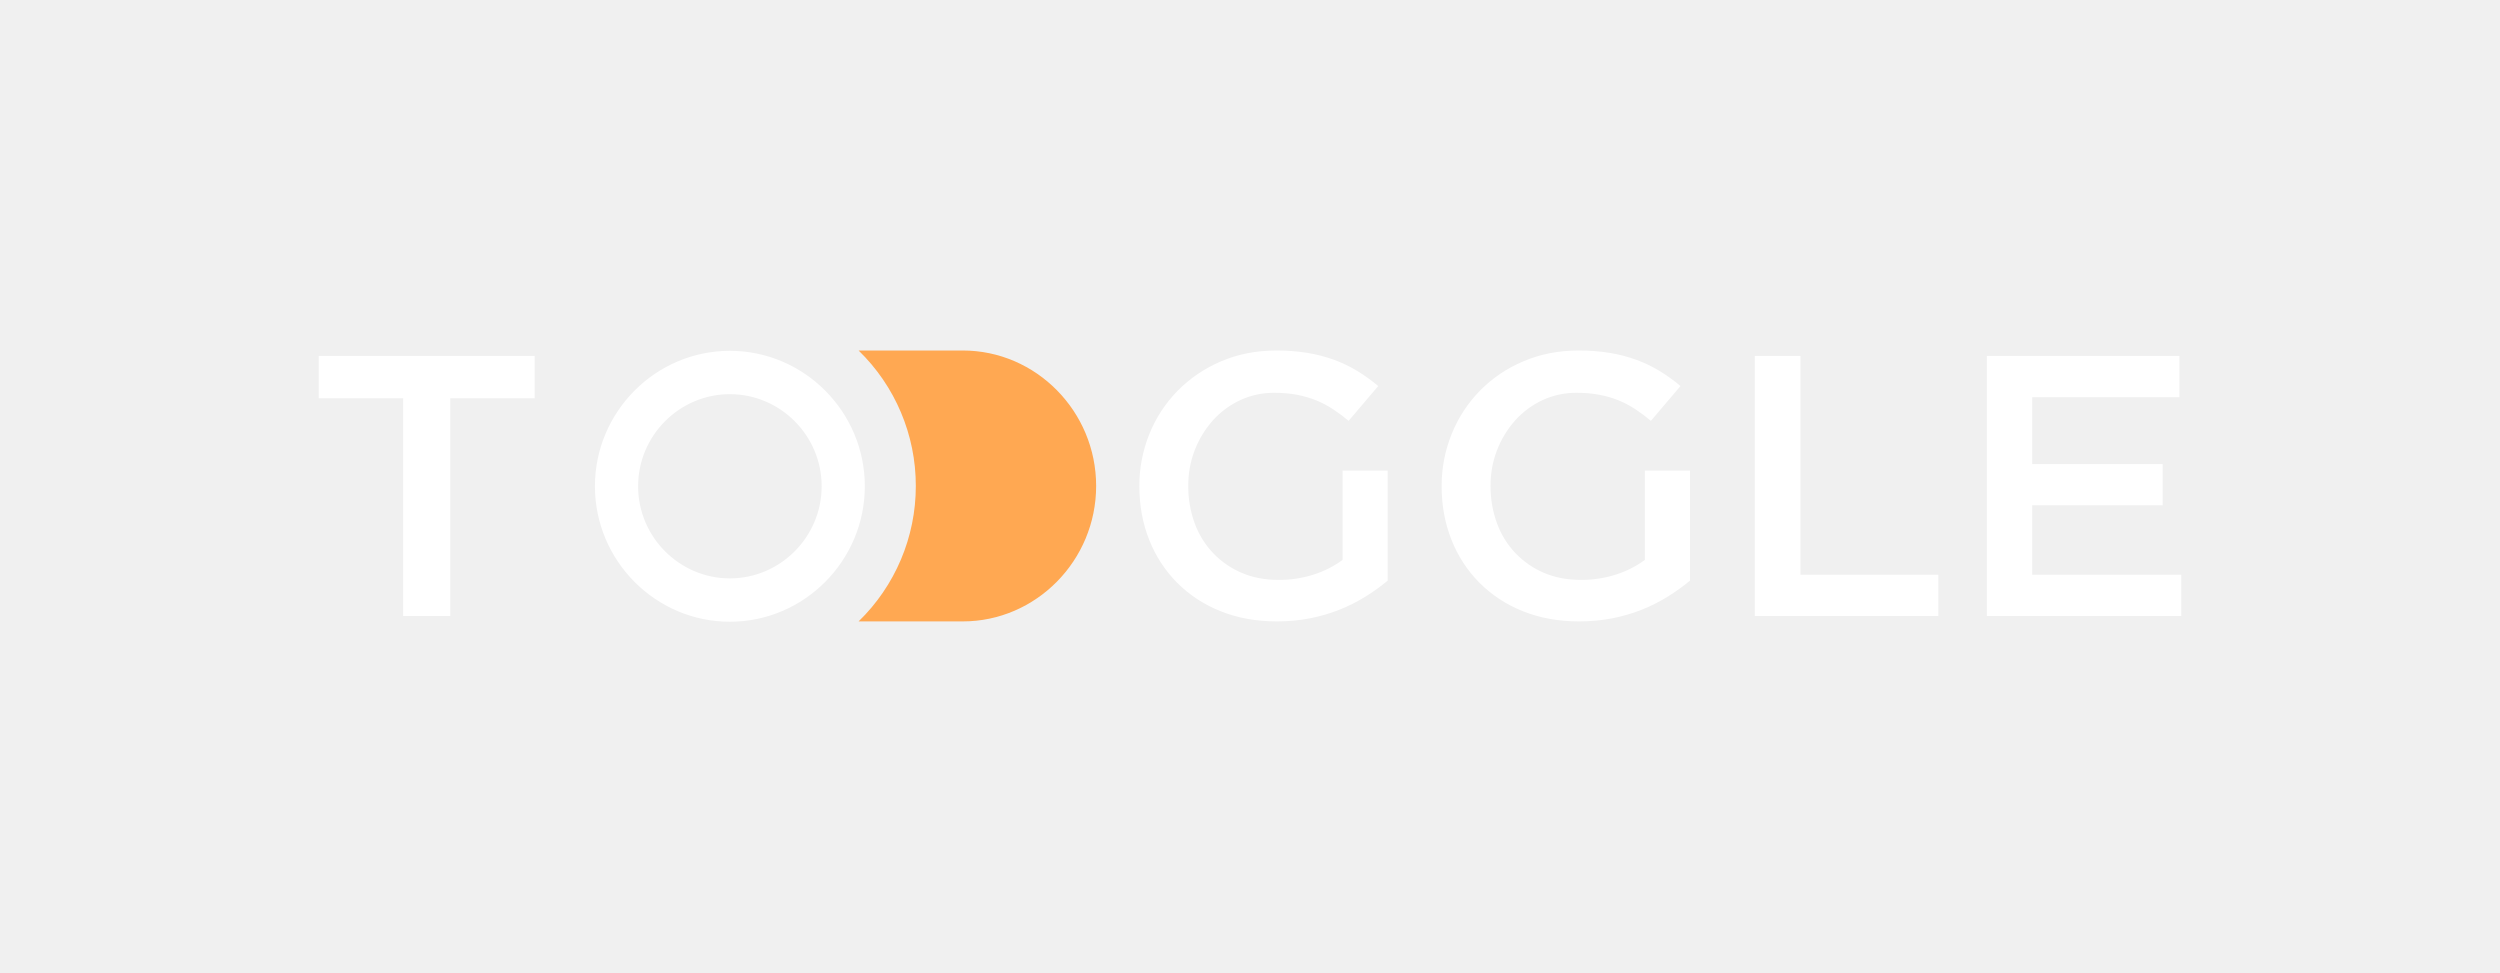
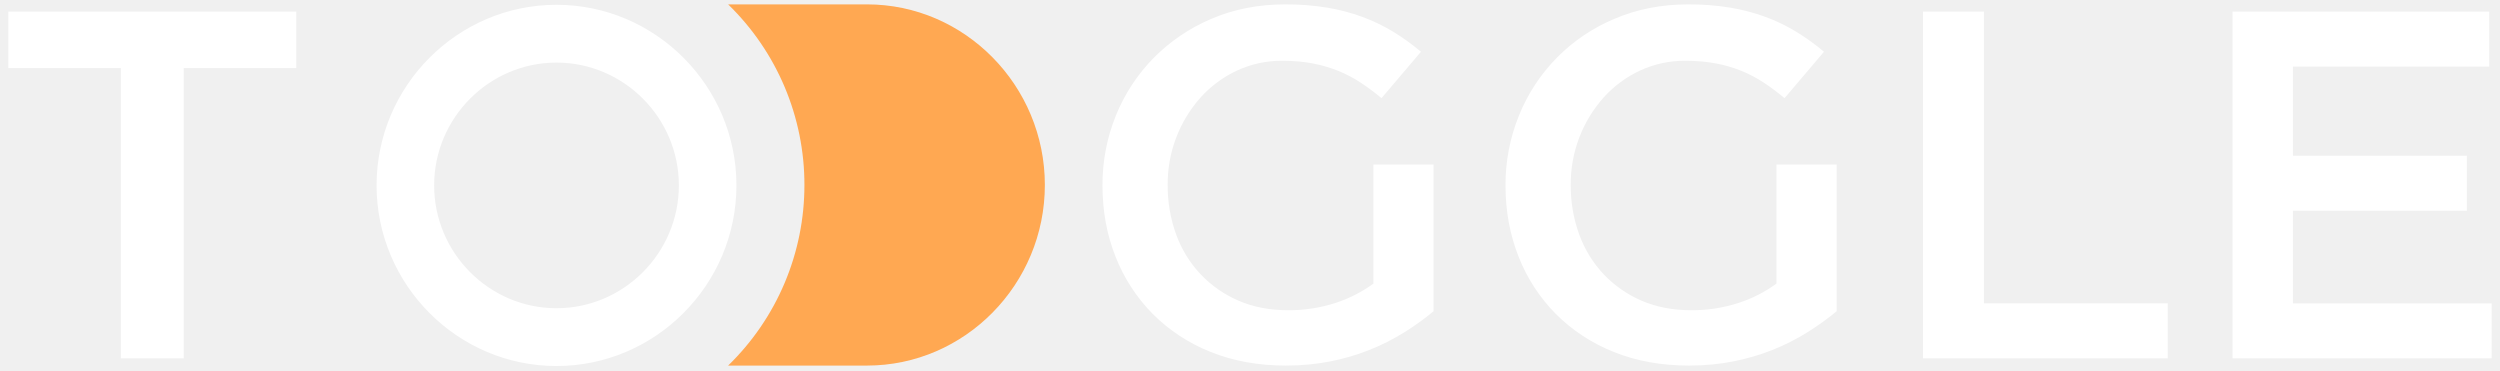
- <svg xmlns="http://www.w3.org/2000/svg" xmlns:ns1="http://vectornator.io" xml:space="preserve" viewBox="0 0 144 56" clip-rule="evenodd" stroke-linecap="round" stroke-linejoin="round">
-   <g ns1:layerName="Untitled" fill-rule="evenodd">
-     <path d="M25.936 22.94h4.862v-2.439H18.36v2.44h4.862v12.54h2.714v-12.54m99.596-2.44h-11.087v14.98h11.195v-2.375h-8.584v-4.002h7.514v-2.375h-7.514v-3.852h8.476V20.5m-24.457 14.98h10.572v-2.375h-7.94V20.501h-2.632v14.98m-3.732-2.036v-6.337h-2.6v5.143c-.5.366-1.057.649-1.648.839a6.496 6.496 0 0 1-2.043.312c-.787 0-1.495-.137-2.13-.41a4.94 4.94 0 0 1-1.636-1.135 4.97 4.97 0 0 1-1.06-1.717 6.12 6.12 0 0 1-.37-2.16c-.01-1.393.5-2.74 1.43-3.779a4.91 4.91 0 0 1 1.571-1.157 4.587 4.587 0 0 1 1.957-.419c.48 0 .92.039 1.32.117a5.575 5.575 0 0 1 2.064.83c.305.202.604.425.894.669l1.704-2.005a9.667 9.667 0 0 0-1.212-.873 7.716 7.716 0 0 0-1.322-.635 8.47 8.47 0 0 0-1.517-.398 10.84 10.84 0 0 0-1.823-.14c-1.15 0-2.209.208-3.177.623a7.597 7.597 0 0 0-4.127 4.181 7.932 7.932 0 0 0-.58 3.019c0 1.107.19 2.134.568 3.082a7.297 7.297 0 0 0 1.606 2.468 7.376 7.376 0 0 0 2.5 1.64c.975.394 2.06.59 3.254.59.67 0 1.31-.06 1.921-.182a9.45 9.45 0 0 0 3.2-1.261c.458-.287.877-.59 1.256-.905m-17.414 0v-6.337h-2.597v5.143c-.501.366-1.058.649-1.648.839a6.496 6.496 0 0 1-2.043.312c-.786 0-1.496-.137-2.129-.41a4.938 4.938 0 0 1-1.638-1.135 4.972 4.972 0 0 1-1.06-1.717 6.119 6.119 0 0 1-.37-2.16c-.01-1.393.5-2.74 1.43-3.779.441-.487.976-.88 1.572-1.157a4.586 4.586 0 0 1 1.955-.419c.48 0 .92.039 1.322.117.399.079.766.188 1.102.324.335.137.655.305.96.507.306.201.606.424.896.668l1.704-2.005a9.752 9.752 0 0 0-1.213-.873 7.704 7.704 0 0 0-1.322-.635 8.47 8.47 0 0 0-1.515-.398 10.852 10.852 0 0 0-1.825-.14c-1.15 0-2.209.208-3.177.623a7.76 7.76 0 0 0-2.5 1.694 7.59 7.59 0 0 0-1.628 2.488 7.93 7.93 0 0 0-.578 3.018c0 1.107.189 2.134.567 3.082a7.312 7.312 0 0 0 1.605 2.468 7.368 7.368 0 0 0 2.501 1.64c.975.394 2.06.59 3.253.59.671 0 1.31-.06 1.922-.182a9.456 9.456 0 0 0 3.2-1.261 11.25 11.25 0 0 0 1.255-.905M42.04 22.704c2.908 0 5.287 2.386 5.287 5.305 0 2.918-2.379 5.306-5.287 5.306-2.906 0-5.285-2.388-5.285-5.306s2.379-5.305 5.285-5.305Zm0-2.497c-4.275 0-7.772 3.51-7.772 7.802 0 4.29 3.497 7.803 7.772 7.803 4.276 0 7.774-3.512 7.774-7.803 0-4.292-3.498-7.802-7.774-7.802Z" fill="#ffffff" />
-     <path d="M55.454 20.19h-5.998a10.853 10.853 0 0 1 3.295 7.801 10.857 10.857 0 0 1-3.296 7.802h5.998c4.227 0 7.685-3.51 7.685-7.802 0-4.29-3.458-7.802-7.684-7.802" fill="#ffa852" />
-   </g>
+ <svg xmlns="http://www.w3.org/2000/svg" width="108" height="16" viewBox="0 0 108 16" fill="none">
+   <path fill-rule="evenodd" clip-rule="evenodd" d="M7.936 2.94H12.798V0.501H0.36V2.941H5.222V15.481H7.936V2.941V2.94ZM107.532 0.501H96.445V15.481H107.64V13.106H99.056V9.104H106.57V6.729H99.056V2.877H107.532V0.5V0.501ZM83.075 15.48H93.647V13.105H85.707V0.501H83.075V15.481V15.48ZM79.343 13.445V7.108H76.743V12.251C76.243 12.617 75.686 12.9 75.095 13.09C74.435 13.302 73.746 13.408 73.052 13.402C72.265 13.402 71.557 13.265 70.922 12.992C70.306 12.728 69.749 12.342 69.286 11.857C68.819 11.363 68.459 10.779 68.226 10.14C67.974 9.448 67.849 8.716 67.856 7.98C67.846 6.587 68.356 5.24 69.286 4.201C69.727 3.714 70.262 3.32 70.857 3.044C71.471 2.762 72.139 2.619 72.814 2.625C73.294 2.625 73.734 2.664 74.134 2.742C74.871 2.877 75.573 3.159 76.198 3.572C76.503 3.774 76.802 3.997 77.092 4.241L78.796 2.236C78.415 1.914 78.01 1.622 77.584 1.363C77.165 1.11 76.722 0.897 76.262 0.728C75.77 0.548 75.262 0.415 74.745 0.33C74.143 0.232 73.533 0.185 72.922 0.19C71.772 0.19 70.713 0.398 69.745 0.813C68.814 1.201 67.97 1.77 67.261 2.488C66.553 3.206 65.994 4.058 65.618 4.994C65.23 5.953 65.033 6.978 65.038 8.013C65.038 9.12 65.228 10.147 65.606 11.095C65.968 12.018 66.515 12.858 67.212 13.563C67.925 14.274 68.776 14.832 69.712 15.203C70.687 15.597 71.772 15.793 72.966 15.793C73.636 15.793 74.276 15.733 74.887 15.611C76.022 15.39 77.107 14.962 78.087 14.35C78.545 14.063 78.964 13.76 79.343 13.445ZM61.929 13.445V7.108H59.332V12.251C58.831 12.617 58.274 12.9 57.684 13.09C57.024 13.302 56.335 13.408 55.641 13.402C54.855 13.402 54.145 13.265 53.512 12.992C52.895 12.729 52.337 12.342 51.874 11.857C51.407 11.363 51.047 10.779 50.814 10.14C50.562 9.448 50.437 8.716 50.444 7.98C50.434 6.587 50.944 5.24 51.874 4.201C52.315 3.714 52.85 3.321 53.446 3.044C54.059 2.762 54.727 2.619 55.401 2.625C55.881 2.625 56.321 2.664 56.723 2.742C57.122 2.821 57.489 2.93 57.825 3.066C58.16 3.203 58.48 3.371 58.785 3.573C59.091 3.774 59.391 3.997 59.681 4.241L61.385 2.236C61.004 1.914 60.598 1.622 60.172 1.363C59.753 1.11 59.31 0.897 58.85 0.728C58.359 0.549 57.852 0.415 57.335 0.33C56.732 0.232 56.121 0.185 55.51 0.19C54.36 0.19 53.301 0.398 52.333 0.813C51.397 1.208 50.548 1.784 49.833 2.507C49.132 3.221 48.579 4.066 48.205 4.995C47.818 5.953 47.621 6.979 47.627 8.013C47.627 9.12 47.816 10.147 48.194 11.095C48.556 12.018 49.103 12.857 49.799 13.563C50.512 14.275 51.363 14.833 52.3 15.203C53.275 15.597 54.36 15.793 55.553 15.793C56.224 15.793 56.863 15.733 57.475 15.611C58.61 15.39 59.695 14.962 60.675 14.35C61.114 14.077 61.533 13.775 61.93 13.445H61.929ZM24.04 2.704C26.948 2.704 29.327 5.09 29.327 8.009C29.327 10.927 26.948 13.315 24.04 13.315C21.134 13.315 18.755 10.927 18.755 8.009C18.755 5.091 21.134 2.704 24.04 2.704V2.704ZM24.04 0.207C19.765 0.207 16.268 3.717 16.268 8.009C16.268 12.299 19.765 15.812 24.04 15.812C28.316 15.812 31.814 12.3 31.814 8.009C31.814 3.717 28.316 0.207 24.04 0.207V0.207Z" fill="white" />
+   <path fill-rule="evenodd" clip-rule="evenodd" d="M37.454 0.19H31.456C32.5 1.203 33.33 2.416 33.896 3.756C34.462 5.096 34.753 6.536 34.751 7.991C34.752 9.446 34.462 10.886 33.895 12.227C33.329 13.567 32.499 14.78 31.455 15.793H37.453C41.68 15.793 45.138 12.283 45.138 7.991C45.138 3.701 41.68 0.189 37.454 0.189" fill="#FFA852" />
</svg>
